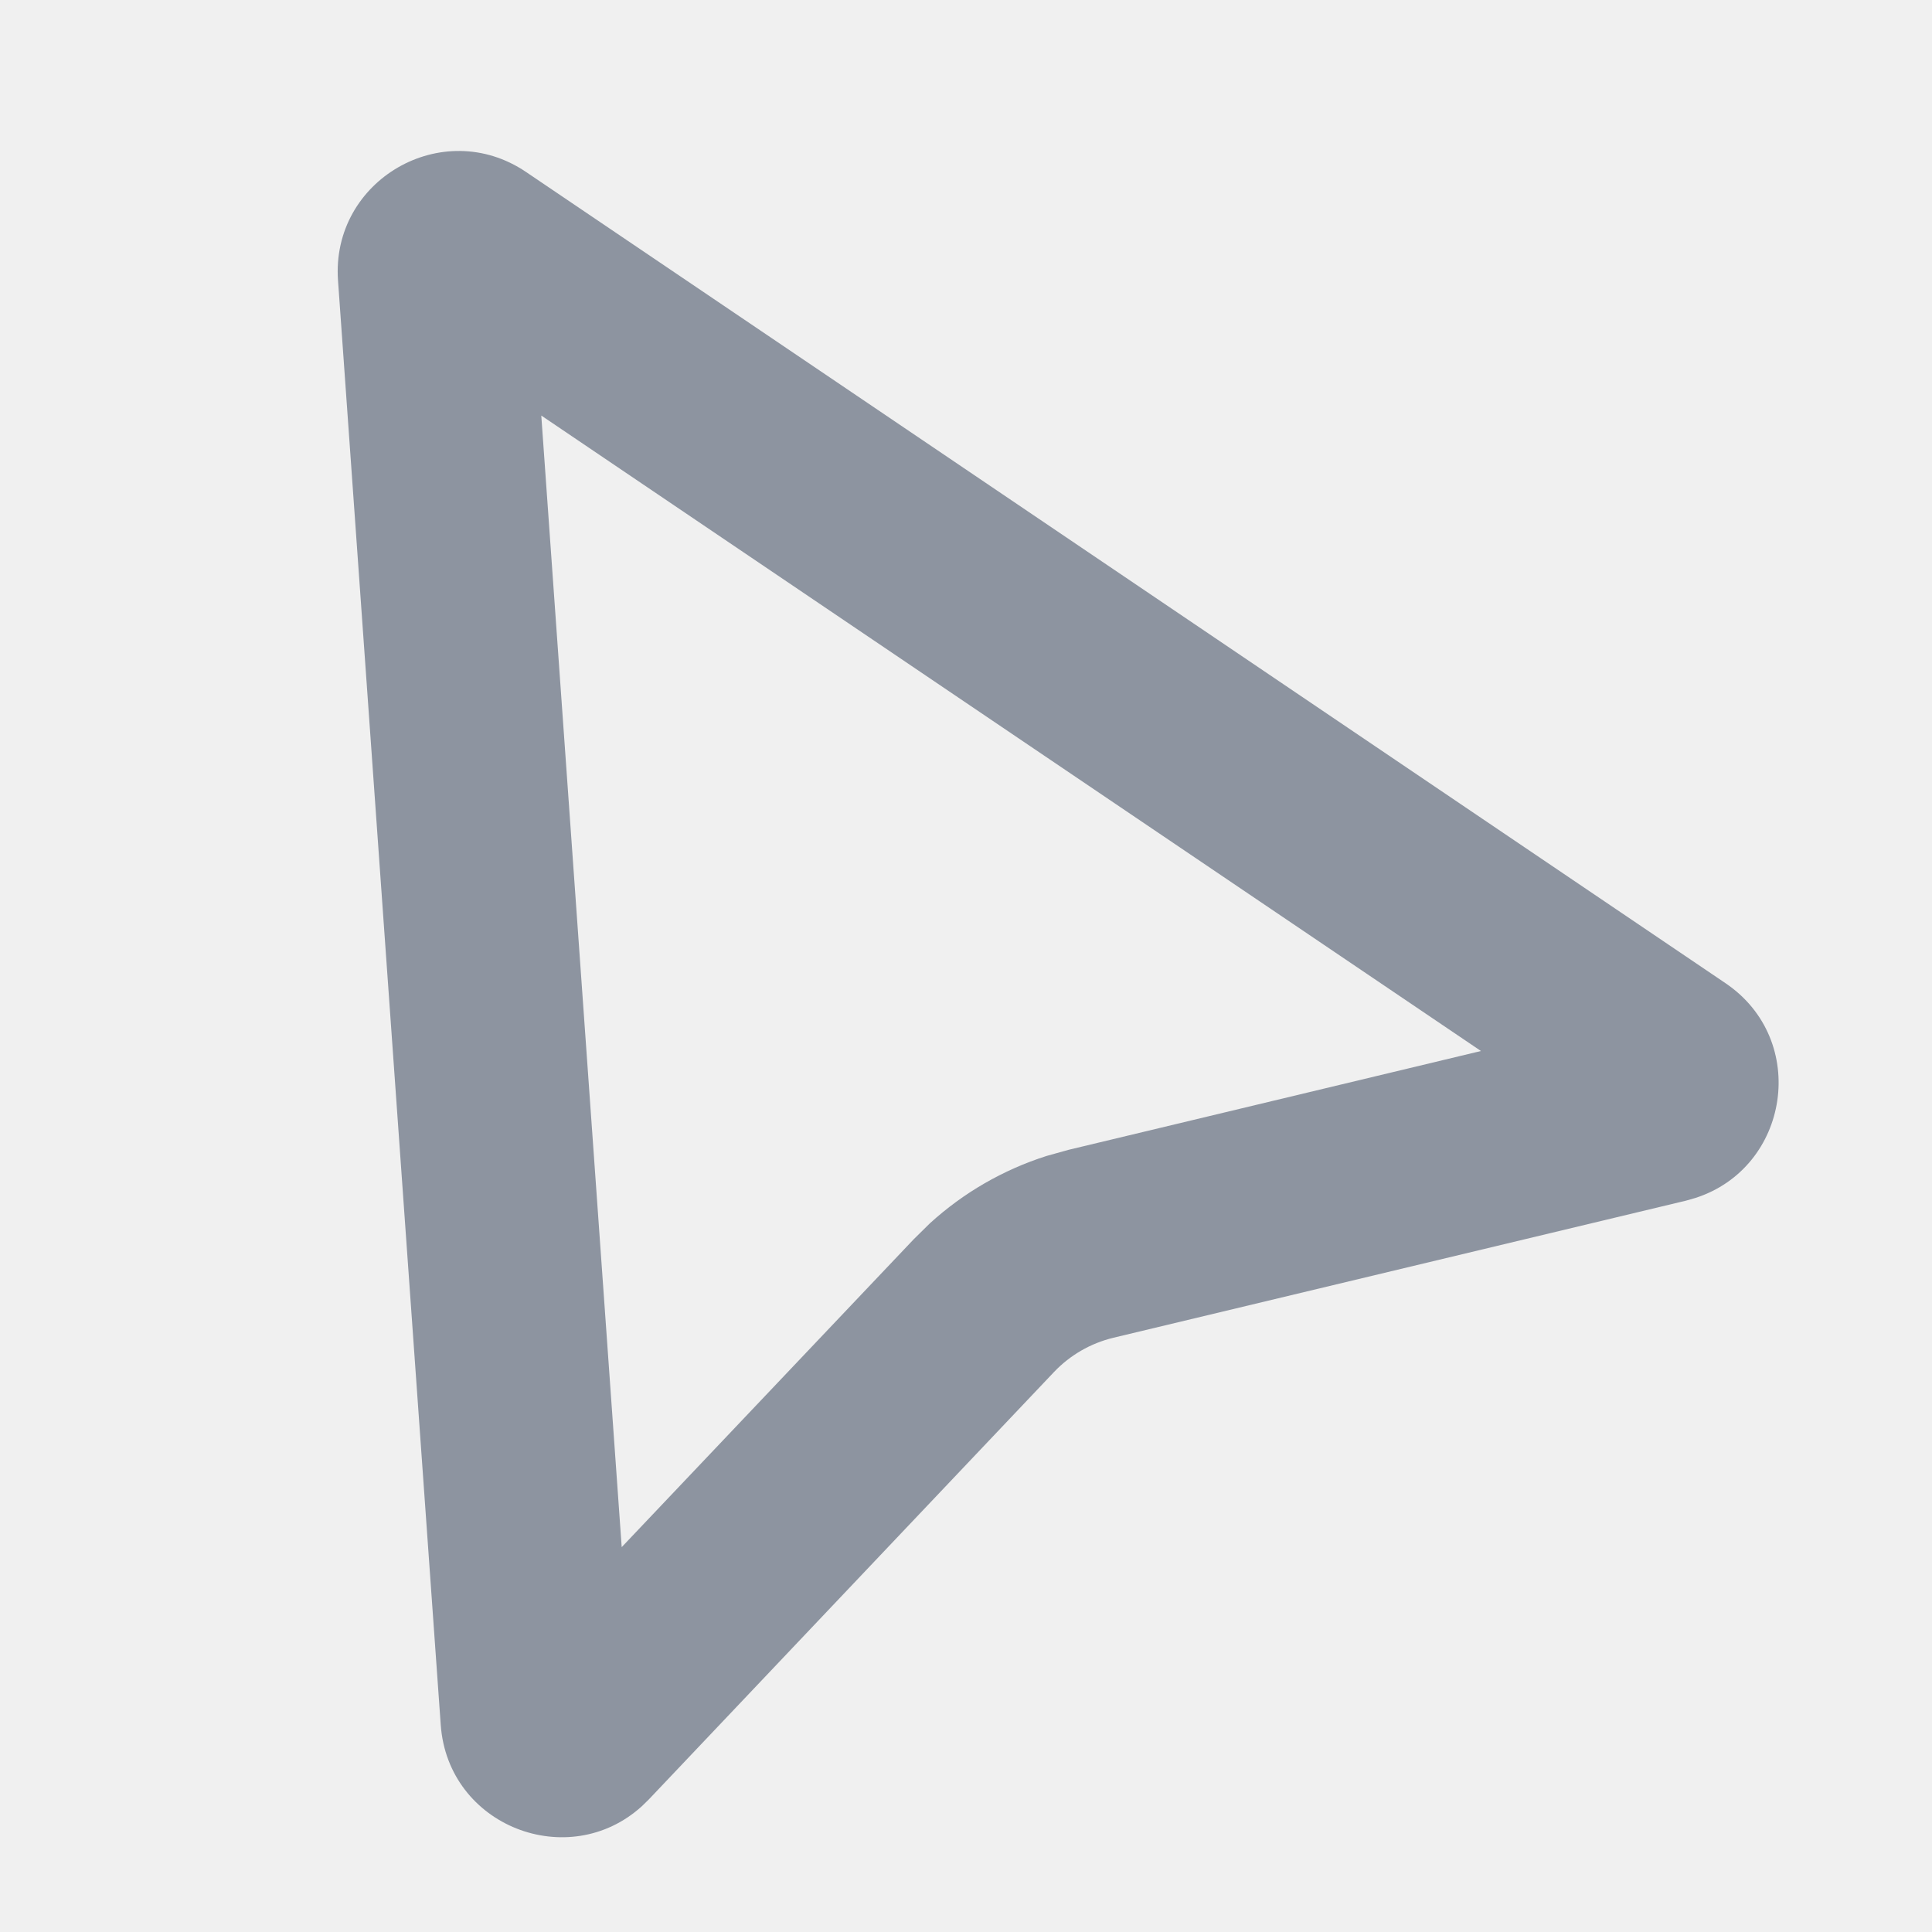
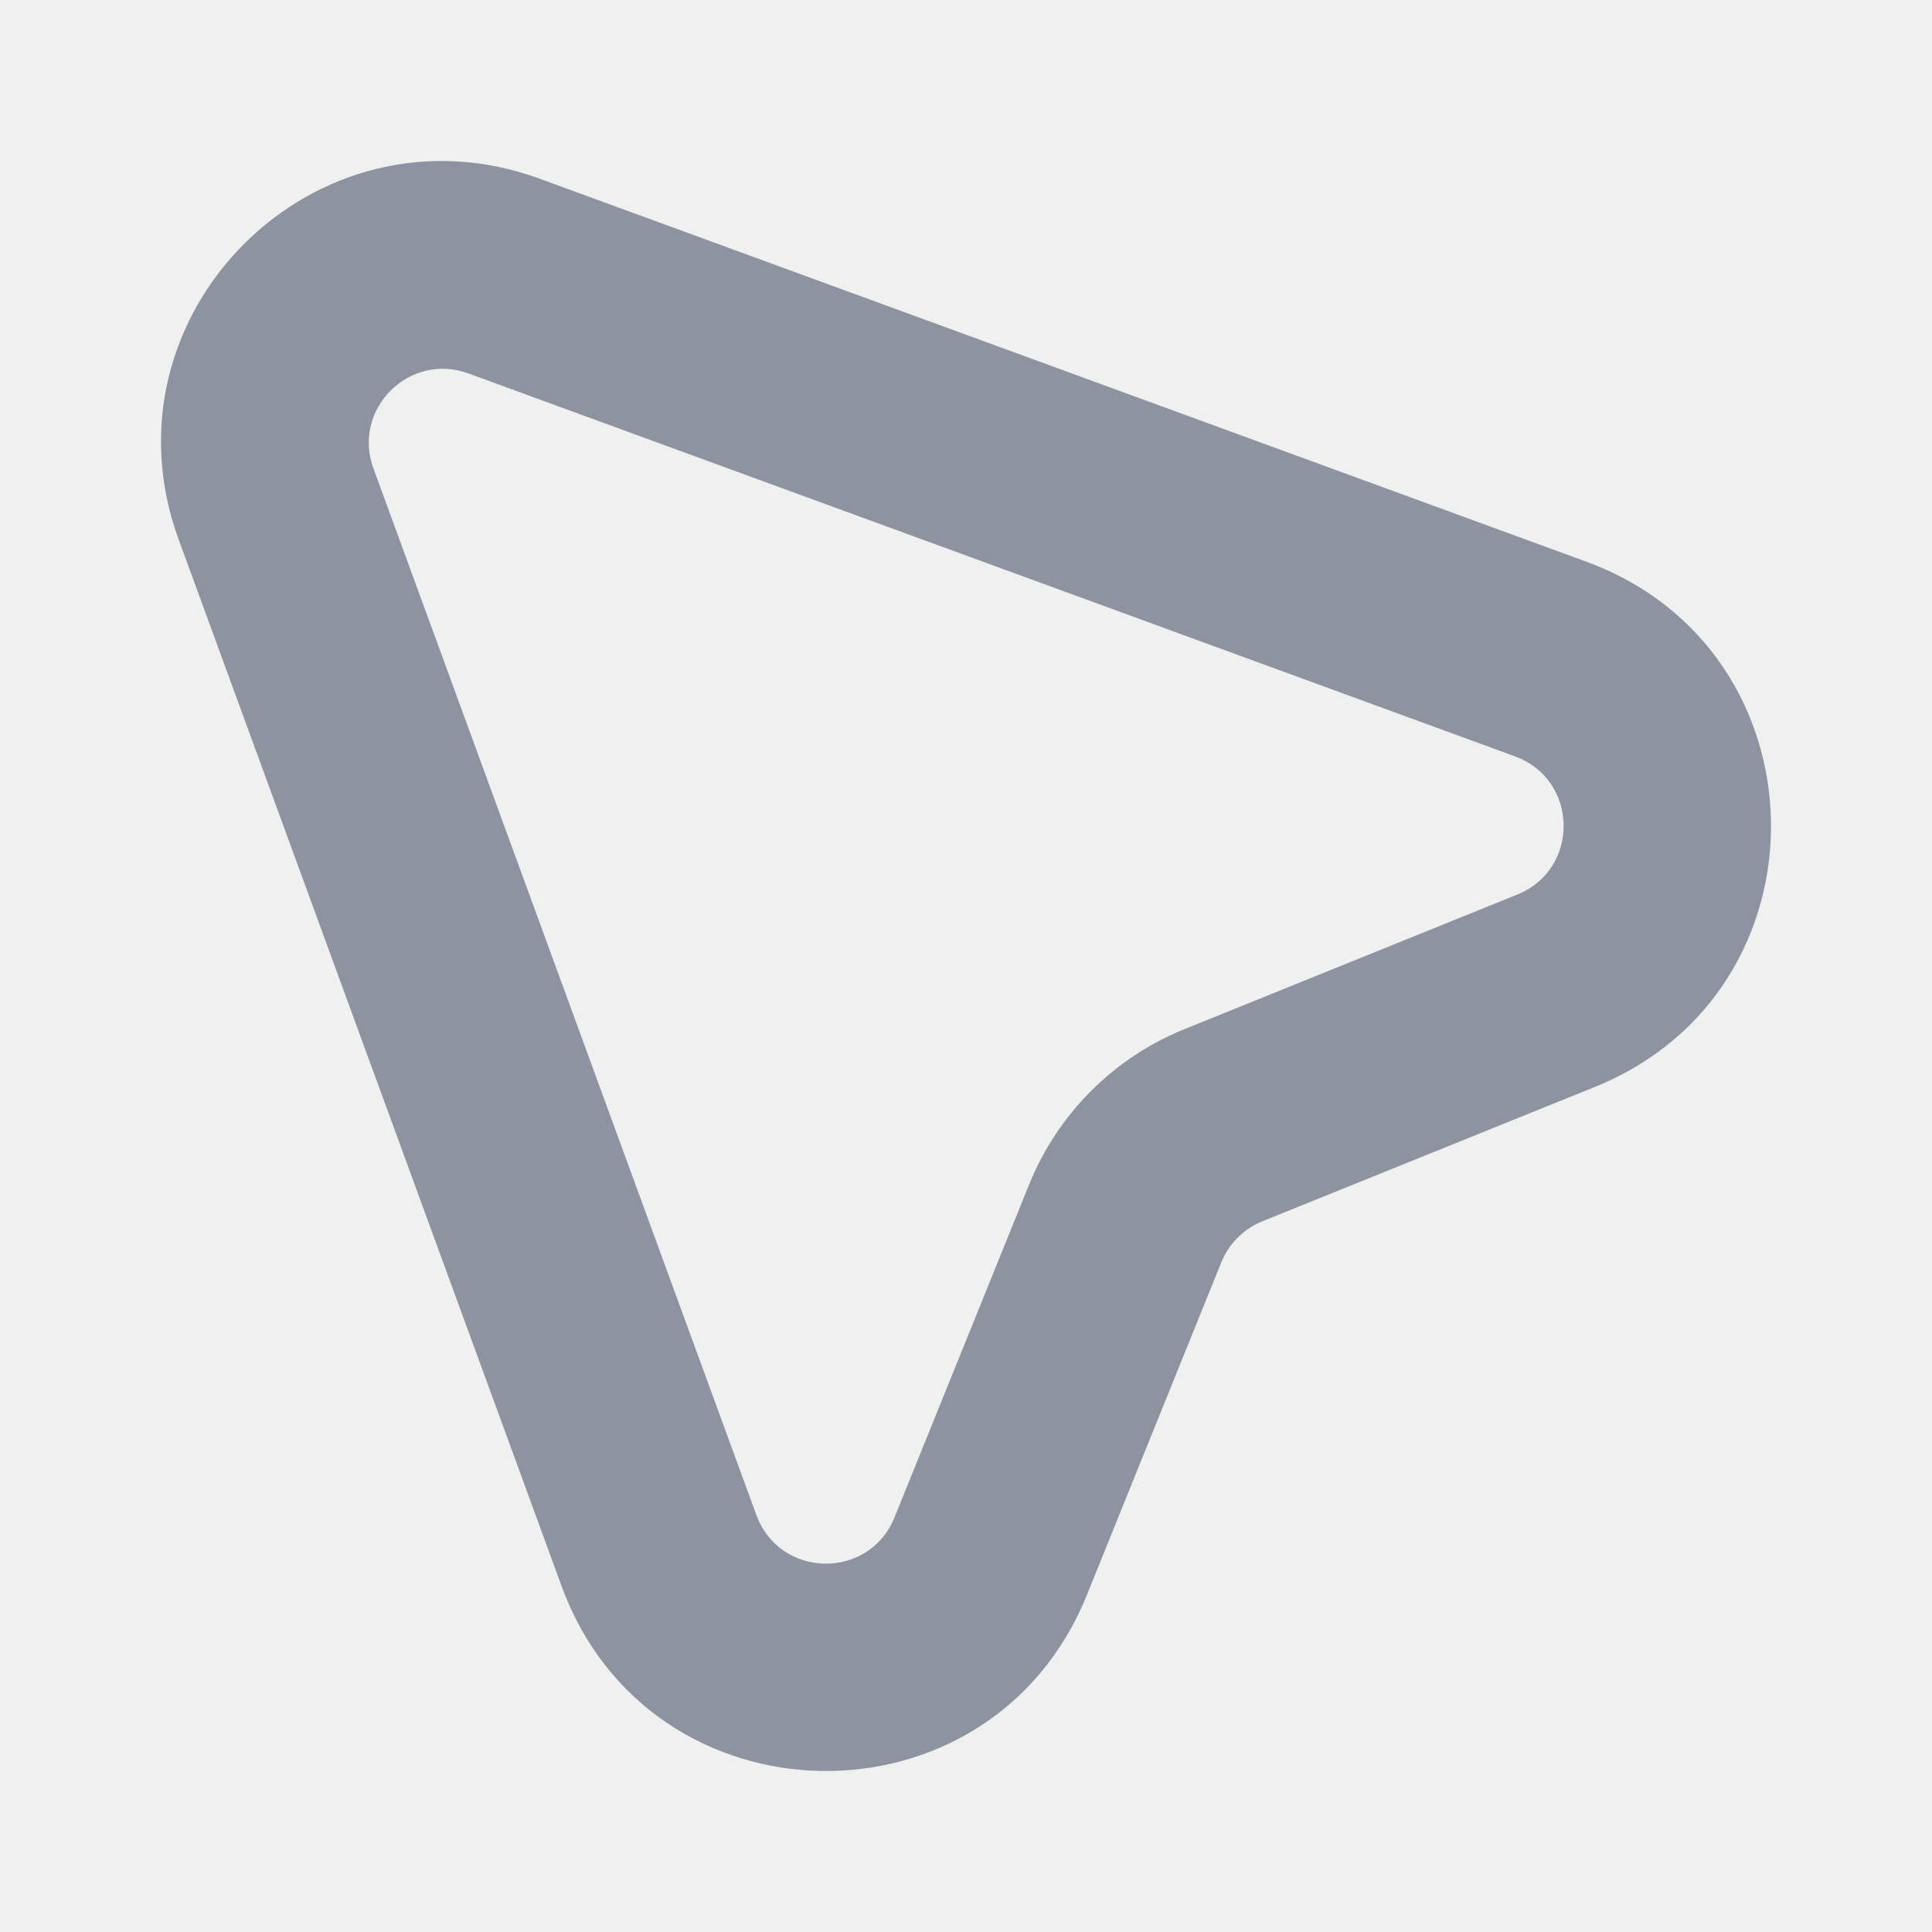
<svg xmlns="http://www.w3.org/2000/svg" width="24" height="24" viewBox="0 0 24 24" fill="none">
-   <g clip-path="url(#clip0_19290_16506)">
-     <path d="M4.199 3.485C4.11 2.237 5.498 1.435 6.534 2.136L21.434 12.213C22.481 12.921 22.23 14.507 21.059 14.882L20.944 14.915L13.831 16.618C13.549 16.686 13.292 16.834 13.092 17.045L8.06 22.353L7.974 22.437C7.065 23.263 5.565 22.688 5.475 21.427L4.199 3.485ZM7.723 19.219L11.351 15.394L11.552 15.196C11.969 14.816 12.463 14.531 13 14.36L13.272 14.284L18.397 13.056L6.724 5.162L7.723 19.219Z" fill="#8D94A0" />
-   </g>
-   <defs>
-     <clipPath id="clip0_19290_16506">
-       <rect width="24" height="24" fill="white" />
-     </clipPath>
-   </defs>
+   <path d="M2.22 6.704C1.198 3.91 3.91 1.198 6.704 2.22L19.705 6.977C22.71 8.076 22.782 12.301 19.815 13.501L15.68 15.172C15.449 15.266 15.266 15.449 15.172 15.68L13.501 19.815C12.302 22.782 8.076 22.71 6.977 19.705L2.22 6.704ZM5.819 4.639C5.084 4.37 4.37 5.084 4.639 5.819L9.396 18.82C9.685 19.611 10.797 19.63 11.112 18.849L12.784 14.715C13.139 13.836 13.836 13.139 14.715 12.784L18.849 11.112C19.63 10.797 19.611 9.685 18.82 9.396L5.819 4.639Z" fill="#8D94A0" />
</svg>
